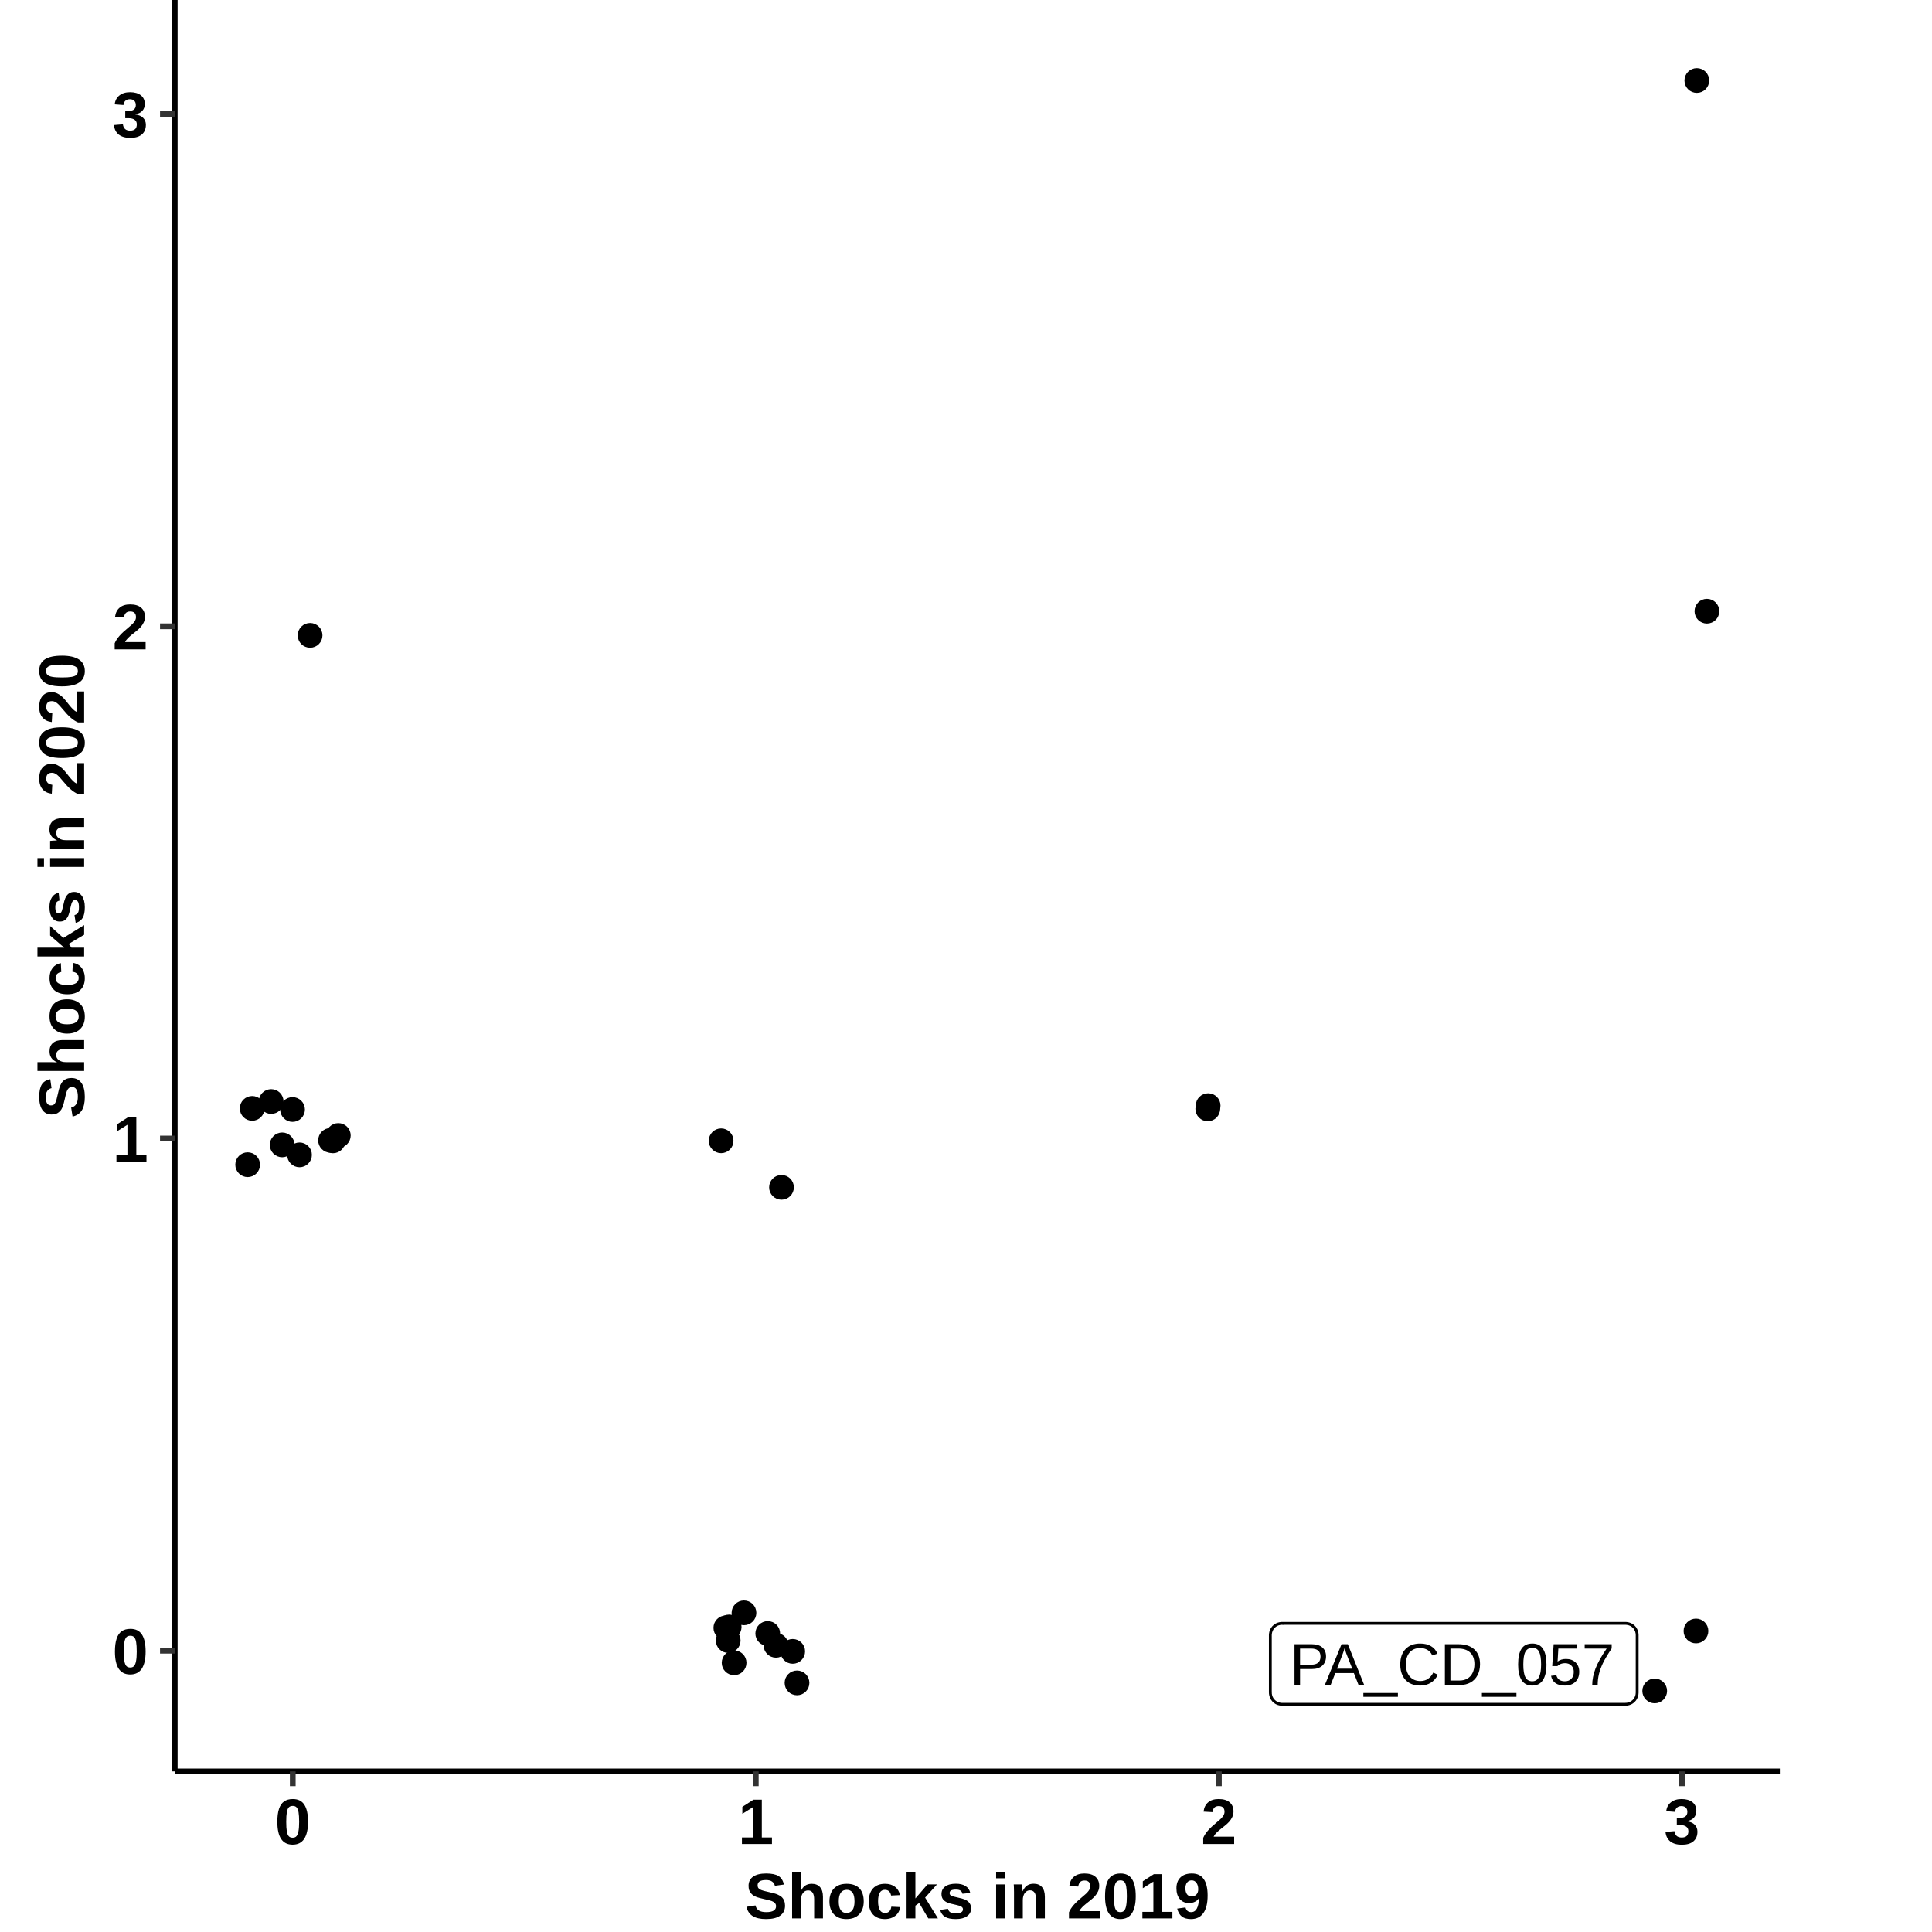
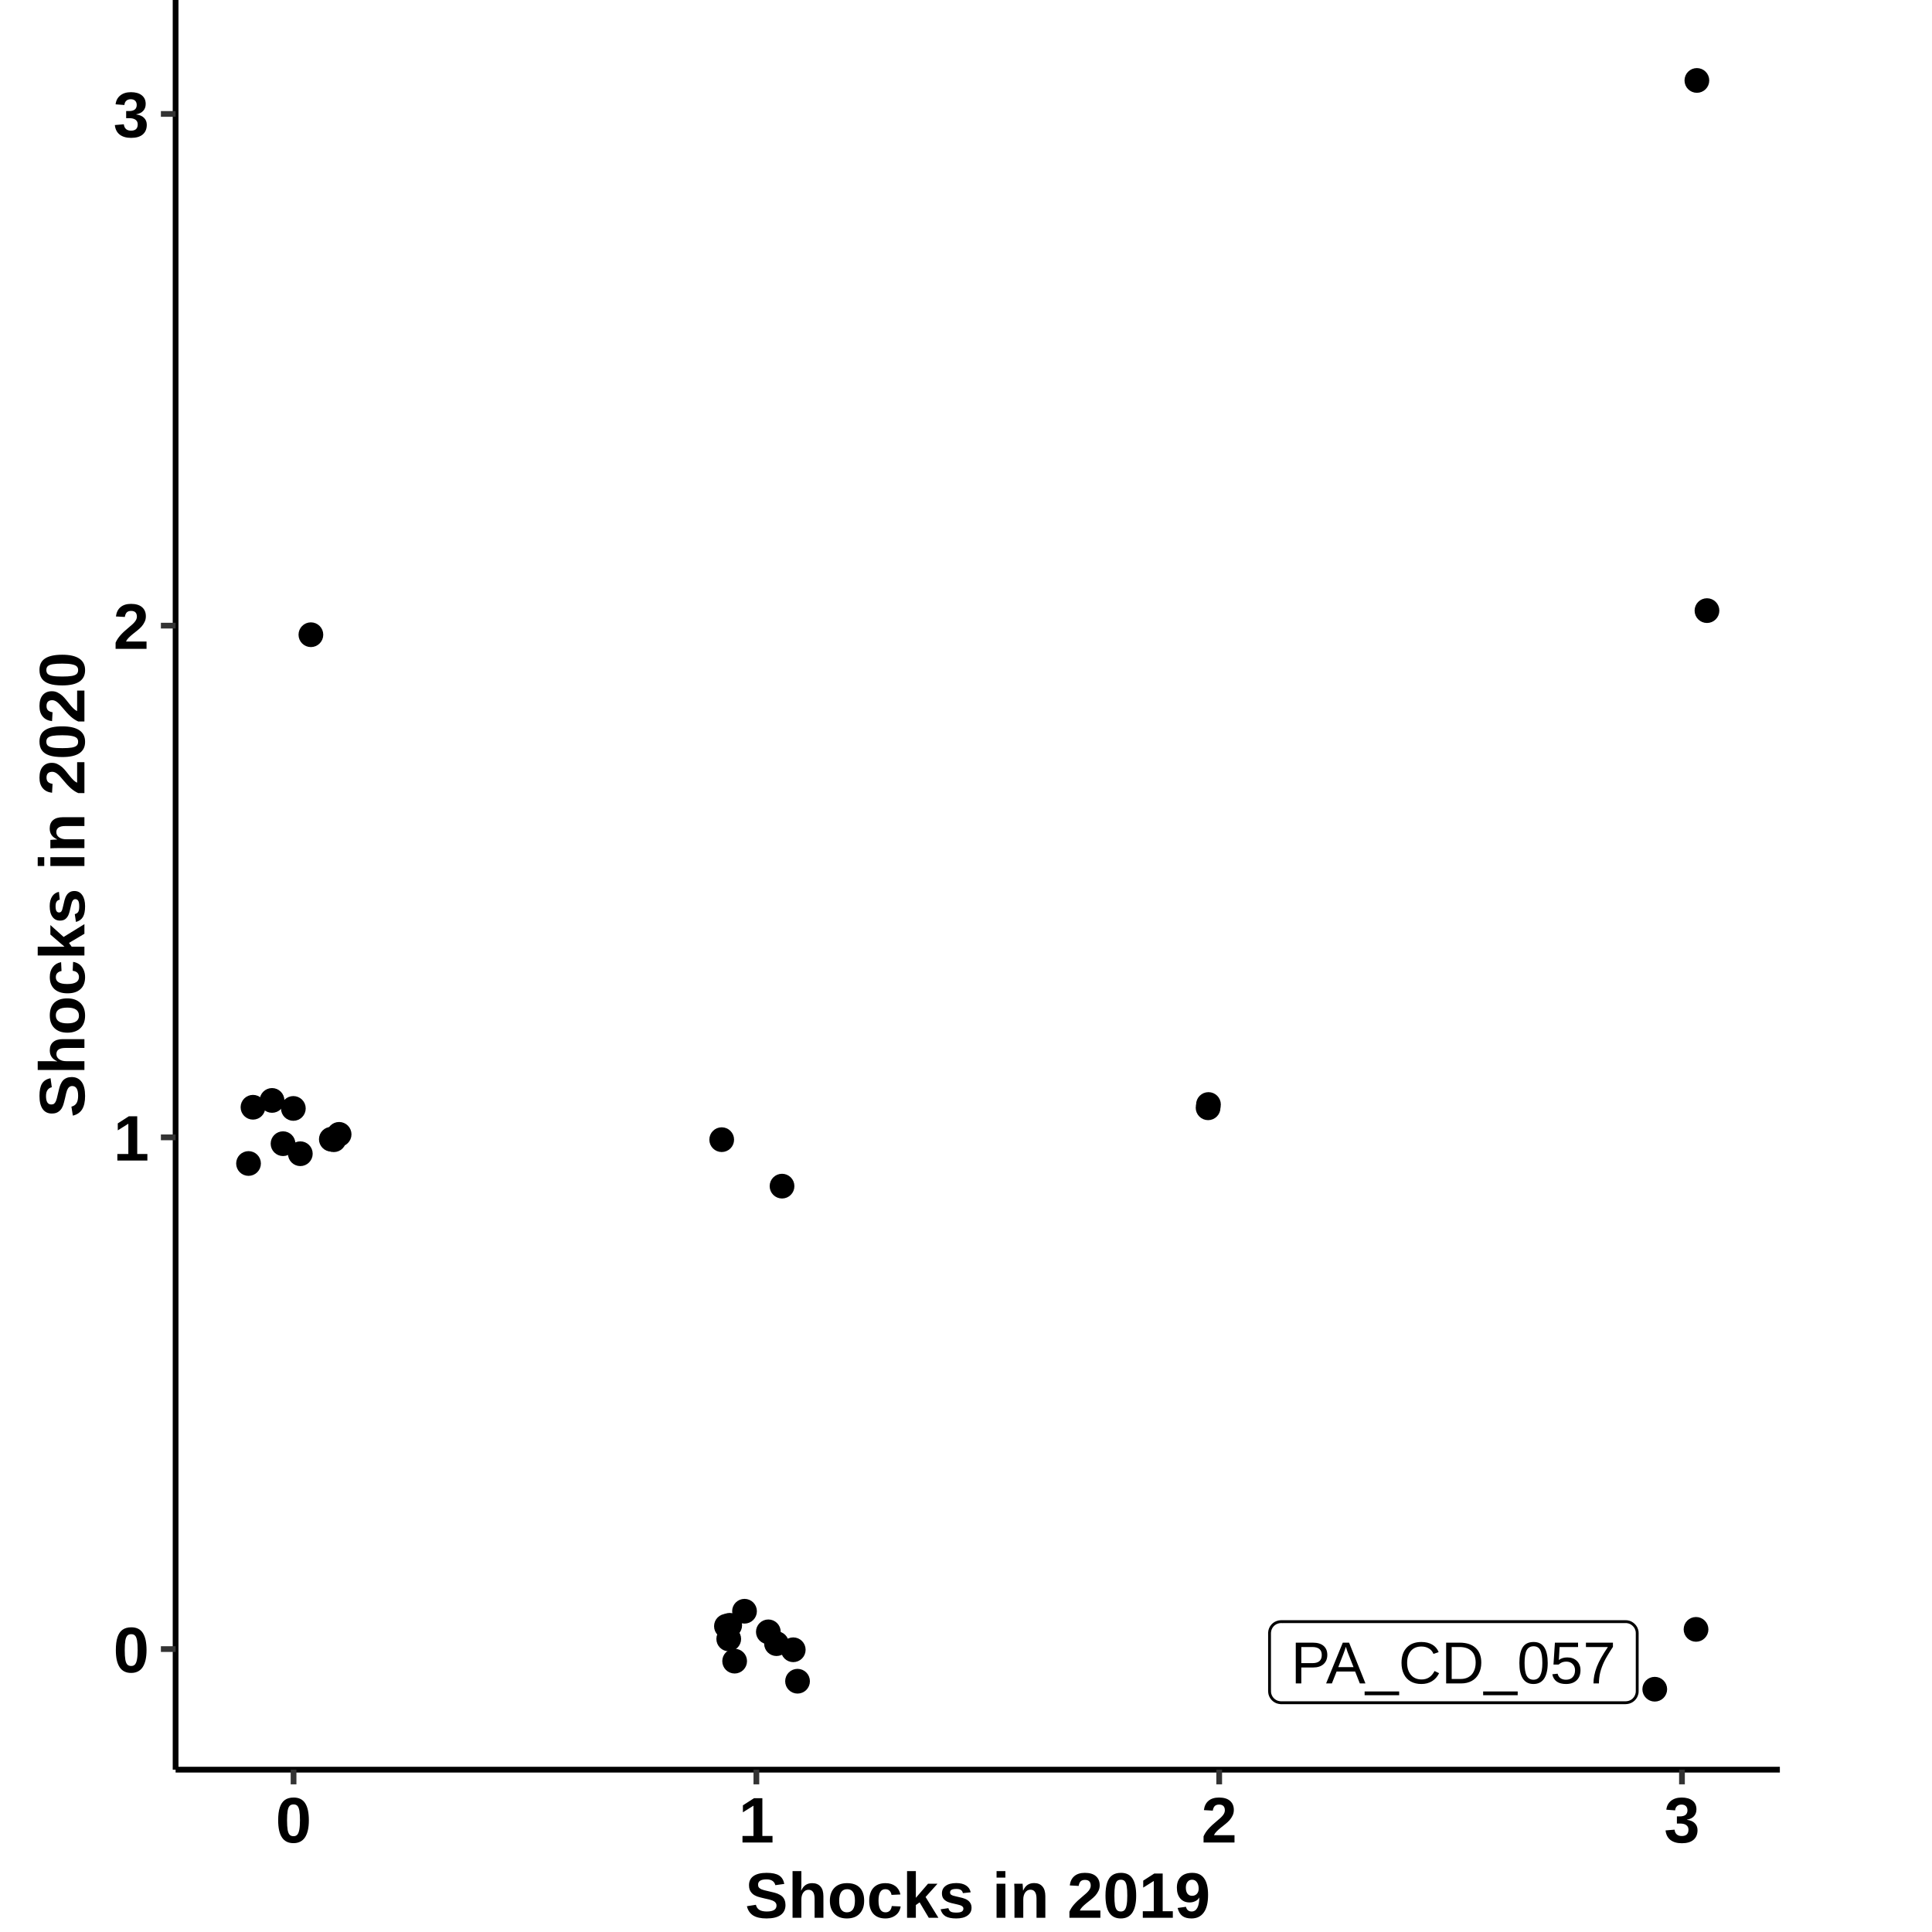
- <svg xmlns="http://www.w3.org/2000/svg" viewBox="0 0 360.00 360.00">
+ <svg xmlns="http://www.w3.org/2000/svg" class="svglite" width="360.00pt" height="360.00pt" viewBox="0 0 360.00 360.00">
  <defs>
    <style type="text/css">
-     line, polyline, polygon, path, rect, circle {
+     .svglite line, .svglite polyline, .svglite polygon, .svglite path, .svglite rect, .svglite circle {
      fill: none;
      stroke: #000000;
      stroke-linecap: round;
      stroke-linejoin: round;
      stroke-miterlimit: 10.00;
    }
  </style>
  </defs>
  <rect width="100%" height="100%" style="stroke: none; fill: #FFFFFF;" />
-   <rect x="0.00" y="0.00" width="360.00" height="360.00" style="stroke-width: 1.07; stroke: #FFFFFF; fill: #FFFFFF;" />
  <defs>
-     <clipPath id="cpMzIuNTZ8MzMxLjY1fDMzMC4wOHwwLjAw">
-       <rect x="32.56" y="0" width="299.10" height="330.08" />
-     </clipPath>
-   </defs>
-   <rect x="32.56" y="0.00" width="299.10" height="330.08" style="stroke-width: 1.07; stroke: none; fill: #FFFFFF;" clip-path="url(#cpMzIuNTZ8MzMxLjY1fDMzMC4wOHwwLjAw)" />
-   <circle cx="136.79" cy="309.84" r="1.95" style="stroke-width: 0.71; fill: #000000;" clip-path="url(#cpMzIuNTZ8MzMxLjY1fDMzMC4wOHwwLjAw)" />
-   <circle cx="138.63" cy="300.53" r="1.95" style="stroke-width: 0.71; fill: #000000;" clip-path="url(#cpMzIuNTZ8MzMxLjY1fDMzMC4wOHwwLjAw)" />
-   <circle cx="55.81" cy="215.19" r="1.95" style="stroke-width: 0.71; fill: #000000;" clip-path="url(#cpMzIuNTZ8MzMxLjY1fDMzMC4wOHwwLjAw)" />
-   <circle cx="61.59" cy="212.49" r="1.95" style="stroke-width: 0.71; fill: #000000;" clip-path="url(#cpMzIuNTZ8MzMxLjY1fDMzMC4wOHwwLjAw)" />
-   <circle cx="135.69" cy="305.69" r="1.95" style="stroke-width: 0.71; fill: #000000;" clip-path="url(#cpMzIuNTZ8MzMxLjY1fDMzMC4wOHwwLjAw)" />
-   <circle cx="147.71" cy="307.71" r="1.95" style="stroke-width: 0.71; fill: #000000;" clip-path="url(#cpMzIuNTZ8MzMxLjY1fDMzMC4wOHwwLjAw)" />
-   <circle cx="148.51" cy="313.58" r="1.95" style="stroke-width: 0.71; fill: #000000;" clip-path="url(#cpMzIuNTZ8MzMxLjY1fDMzMC4wOHwwLjAw)" />
-   <circle cx="316.18" cy="15.00" r="1.95" style="stroke-width: 0.71; fill: #000000;" clip-path="url(#cpMzIuNTZ8MzMxLjY1fDMzMC4wOHwwLjAw)" />
-   <circle cx="143.06" cy="304.38" r="1.95" style="stroke-width: 0.71; fill: #000000;" clip-path="url(#cpMzIuNTZ8MzMxLjY1fDMzMC4wOHwwLjAw)" />
-   <circle cx="46.99" cy="206.53" r="1.95" style="stroke-width: 0.71; fill: #000000;" clip-path="url(#cpMzIuNTZ8MzMxLjY1fDMzMC4wOHwwLjAw)" />
-   <circle cx="308.33" cy="315.08" r="1.95" style="stroke-width: 0.71; fill: #000000;" clip-path="url(#cpMzIuNTZ8MzMxLjY1fDMzMC4wOHwwLjAw)" />
-   <circle cx="135.25" cy="303.32" r="1.95" style="stroke-width: 0.71; fill: #000000;" clip-path="url(#cpMzIuNTZ8MzMxLjY1fDMzMC4wOHwwLjAw)" />
-   <circle cx="57.78" cy="118.39" r="1.95" style="stroke-width: 0.71; fill: #000000;" clip-path="url(#cpMzIuNTZ8MzMxLjY1fDMzMC4wOHwwLjAw)" />
-   <circle cx="225.12" cy="206.02" r="1.95" style="stroke-width: 0.71; fill: #000000;" clip-path="url(#cpMzIuNTZ8MzMxLjY1fDMzMC4wOHwwLjAw)" />
-   <circle cx="318.06" cy="113.89" r="1.95" style="stroke-width: 0.71; fill: #000000;" clip-path="url(#cpMzIuNTZ8MzMxLjY1fDMzMC4wOHwwLjAw)" />
-   <circle cx="54.51" cy="206.74" r="1.95" style="stroke-width: 0.71; fill: #000000;" clip-path="url(#cpMzIuNTZ8MzMxLjY1fDMzMC4wOHwwLjAw)" />
-   <circle cx="144.59" cy="306.58" r="1.95" style="stroke-width: 0.71; fill: #000000;" clip-path="url(#cpMzIuNTZ8MzMxLjY1fDMzMC4wOHwwLjAw)" />
-   <circle cx="63.04" cy="211.58" r="1.95" style="stroke-width: 0.71; fill: #000000;" clip-path="url(#cpMzIuNTZ8MzMxLjY1fDMzMC4wOHwwLjAw)" />
-   <circle cx="225.05" cy="206.62" r="1.95" style="stroke-width: 0.71; fill: #000000;" clip-path="url(#cpMzIuNTZ8MzMxLjY1fDMzMC4wOHwwLjAw)" />
-   <circle cx="145.62" cy="221.24" r="1.95" style="stroke-width: 0.71; fill: #000000;" clip-path="url(#cpMzIuNTZ8MzMxLjY1fDMzMC4wOHwwLjAw)" />
-   <circle cx="62.05" cy="212.58" r="1.95" style="stroke-width: 0.71; fill: #000000;" clip-path="url(#cpMzIuNTZ8MzMxLjY1fDMzMC4wOHwwLjAw)" />
-   <circle cx="135.87" cy="303.16" r="1.95" style="stroke-width: 0.71; fill: #000000;" clip-path="url(#cpMzIuNTZ8MzMxLjY1fDMzMC4wOHwwLjAw)" />
-   <circle cx="316.02" cy="303.91" r="1.95" style="stroke-width: 0.71; fill: #000000;" clip-path="url(#cpMzIuNTZ8MzMxLjY1fDMzMC4wOHwwLjAw)" />
-   <circle cx="134.37" cy="212.57" r="1.95" style="stroke-width: 0.71; fill: #000000;" clip-path="url(#cpMzIuNTZ8MzMxLjY1fDMzMC4wOHwwLjAw)" />
-   <circle cx="50.53" cy="205.25" r="1.95" style="stroke-width: 0.71; fill: #000000;" clip-path="url(#cpMzIuNTZ8MzMxLjY1fDMzMC4wOHwwLjAw)" />
-   <circle cx="52.58" cy="213.33" r="1.95" style="stroke-width: 0.71; fill: #000000;" clip-path="url(#cpMzIuNTZ8MzMxLjY1fDMzMC4wOHwwLjAw)" />
-   <circle cx="46.15" cy="217.02" r="1.95" style="stroke-width: 0.71; fill: #000000;" clip-path="url(#cpMzIuNTZ8MzMxLjY1fDMzMC4wOHwwLjAw)" />
-   <polygon points="238.87,317.57 302.90,317.57 302.82,317.57 303.16,317.55 303.50,317.48 303.83,317.36 304.13,317.18 304.40,316.96 304.63,316.70 304.81,316.41 304.95,316.09 305.03,315.75 305.06,315.41 305.06,315.41 305.06,304.65 305.06,304.65 305.03,304.31 304.95,303.97 304.81,303.65 304.63,303.35 304.40,303.09 304.13,302.87 303.83,302.70 303.50,302.58 303.16,302.51 302.90,302.49 238.87,302.49 239.13,302.51 238.79,302.49 238.44,302.54 238.11,302.63 237.79,302.78 237.51,302.98 237.26,303.22 237.05,303.50 236.89,303.81 236.78,304.14 236.72,304.48 236.71,304.65 236.71,315.41 236.72,315.23 236.72,315.58 236.78,315.92 236.89,316.25 237.05,316.56 237.26,316.84 237.51,317.08 237.79,317.28 238.11,317.43 238.44,317.52 238.79,317.57 " style="stroke-width: 0.53; fill: #FFFFFF;" clip-path="url(#cpMzIuNTZ8MzMxLjY1fDMzMC4wOHwwLjAw)" />
-   <g clip-path="url(#cpMzIuNTZ8MzMxLjY1fDMzMC4wOHwwLjAw)">
-     <text x="240.31" y="313.97" style="font-size: 11.04px; font-family: Arial;" textLength="61.15px" lengthAdjust="spacingAndGlyphs">PA_CD_057</text>
-   </g>
-   <defs>
-     <clipPath id="cpMC4wMHwzNjAuMDB8MzYwLjAwfDAuMDA=">
+     <clipPath id="cpMC4wMHwzNjAuMDB8MC4wMHwzNjAuMDA=">
      <rect x="0.00" y="0.00" width="360.00" height="360.00" />
    </clipPath>
  </defs>
-   <polyline points="32.56,330.08 32.56,0 " style="stroke-width: 1.07; stroke-linecap: butt;" clip-path="url(#cpMC4wMHwzNjAuMDB8MzYwLjAwfDAuMDA=)" />
-   <g clip-path="url(#cpMC4wMHwzNjAuMDB8MzYwLjAwfDAuMDA=)">
-     <text x="20.95" y="311.89" style="font-size: 12.00px; font-weight: bold; font-family: Arial;" textLength="6.67px" lengthAdjust="spacingAndGlyphs">0</text>
+   <g clip-path="url(#cpMC4wMHwzNjAuMDB8MC4wMHwzNjAuMDA=)">
+     <rect x="0.00" y="0.00" width="360.00" height="360.00" style="stroke-width: 1.07; stroke: #FFFFFF; fill: #FFFFFF;" />
  </g>
-   <g clip-path="url(#cpMC4wMHwzNjAuMDB8MzYwLjAwfDAuMDA=)">
-     <text x="20.95" y="216.44" style="font-size: 12.00px; font-weight: bold; font-family: Arial;" textLength="6.67px" lengthAdjust="spacingAndGlyphs">1</text>
+   <defs>
+     <clipPath id="cpMzIuNzJ8MzMxLjY1fDAuMDB8MzI5Ljc1">
+       <rect x="32.72" y="0.00" width="298.93" height="329.75" />
+     </clipPath>
+   </defs>
+   <g clip-path="url(#cpMzIuNzJ8MzMxLjY1fDAuMDB8MzI5Ljc1)">
+     <rect x="32.72" y="0.00" width="298.93" height="329.75" style="stroke-width: 1.07; stroke: none; fill: #FFFFFF;" />
+     <circle cx="136.89" cy="309.53" r="1.95" style="stroke-width: 0.71; fill: #000000;" />
+     <circle cx="138.73" cy="300.23" r="1.95" style="stroke-width: 0.71; fill: #000000;" />
+     <circle cx="55.96" cy="214.98" r="1.95" style="stroke-width: 0.71; fill: #000000;" />
+     <circle cx="61.74" cy="212.28" r="1.95" style="stroke-width: 0.71; fill: #000000;" />
+     <circle cx="135.79" cy="305.39" r="1.95" style="stroke-width: 0.71; fill: #000000;" />
+     <circle cx="147.81" cy="307.41" r="1.95" style="stroke-width: 0.71; fill: #000000;" />
+     <circle cx="148.61" cy="313.27" r="1.95" style="stroke-width: 0.71; fill: #000000;" />
+     <circle cx="316.19" cy="14.99" r="1.95" style="stroke-width: 0.71; fill: #000000;" />
+     <circle cx="143.17" cy="304.07" r="1.95" style="stroke-width: 0.71; fill: #000000;" />
+     <circle cx="47.14" cy="206.32" r="1.95" style="stroke-width: 0.71; fill: #000000;" />
+     <circle cx="308.34" cy="314.76" r="1.95" style="stroke-width: 0.71; fill: #000000;" />
+     <circle cx="135.36" cy="303.02" r="1.95" style="stroke-width: 0.71; fill: #000000;" />
+     <circle cx="57.93" cy="118.27" r="1.95" style="stroke-width: 0.71; fill: #000000;" />
+     <circle cx="225.18" cy="205.81" r="1.95" style="stroke-width: 0.71; fill: #000000;" />
+     <circle cx="318.07" cy="113.78" r="1.95" style="stroke-width: 0.71; fill: #000000;" />
+     <circle cx="54.66" cy="206.54" r="1.95" style="stroke-width: 0.71; fill: #000000;" />
+     <circle cx="144.69" cy="306.27" r="1.95" style="stroke-width: 0.71; fill: #000000;" />
+     <circle cx="63.19" cy="211.37" r="1.95" style="stroke-width: 0.71; fill: #000000;" />
+     <circle cx="225.11" cy="206.42" r="1.95" style="stroke-width: 0.71; fill: #000000;" />
+     <circle cx="145.72" cy="221.02" r="1.95" style="stroke-width: 0.71; fill: #000000;" />
+     <circle cx="62.20" cy="212.37" r="1.95" style="stroke-width: 0.71; fill: #000000;" />
+     <circle cx="135.97" cy="302.85" r="1.95" style="stroke-width: 0.71; fill: #000000;" />
+     <circle cx="316.03" cy="303.61" r="1.95" style="stroke-width: 0.71; fill: #000000;" />
+     <circle cx="134.48" cy="212.36" r="1.95" style="stroke-width: 0.71; fill: #000000;" />
+     <circle cx="50.69" cy="205.05" r="1.95" style="stroke-width: 0.71; fill: #000000;" />
+     <circle cx="52.74" cy="213.11" r="1.95" style="stroke-width: 0.71; fill: #000000;" />
+     <circle cx="46.31" cy="216.80" r="1.95" style="stroke-width: 0.71; fill: #000000;" />
+     <polygon points="238.72,317.28 302.91,317.28 302.83,317.28 303.17,317.26 303.52,317.19 303.84,317.07 304.14,316.90 304.41,316.68 304.64,316.42 304.83,316.12 304.96,315.80 305.05,315.46 305.07,315.12 305.07,315.12 305.07,304.33 305.07,304.33 305.05,303.98 304.96,303.64 304.83,303.32 304.64,303.03 304.41,302.77 304.14,302.55 303.84,302.37 303.52,302.25 303.17,302.18 302.91,302.17 238.72,302.17 238.98,302.18 238.63,302.17 238.29,302.21 237.95,302.31 237.64,302.45 237.35,302.65 237.10,302.89 236.89,303.17 236.73,303.48 236.62,303.81 236.57,304.15 236.56,304.33 236.56,315.12 236.57,314.94 236.57,315.29 236.62,315.63 236.73,315.96 236.89,316.27 237.10,316.55 237.35,316.79 237.64,316.99 237.95,317.14 238.29,317.23 238.63,317.28 " style="stroke-width: 0.53; fill: #FFFFFF;" />
+     <text x="270.82" y="313.68" text-anchor="middle" style="font-size: 11.04px; font-family: Arial;" textLength="61.32px" lengthAdjust="spacingAndGlyphs">PA_CD_057</text>
  </g>
-   <g clip-path="url(#cpMC4wMHwzNjAuMDB8MzYwLjAwfDAuMDA=)">
-     <text x="20.95" y="121.00" style="font-size: 12.00px; font-weight: bold; font-family: Arial;" textLength="6.67px" lengthAdjust="spacingAndGlyphs">2</text>
-   </g>
-   <g clip-path="url(#cpMC4wMHwzNjAuMDB8MzYwLjAwfDAuMDA=)">
-     <text x="20.95" y="25.55" style="font-size: 12.00px; font-weight: bold; font-family: Arial;" textLength="6.67px" lengthAdjust="spacingAndGlyphs">3</text>
-   </g>
-   <polyline points="29.82,307.59 32.56,307.59 " style="stroke-width: 1.07; stroke: #333333; stroke-linecap: butt;" clip-path="url(#cpMC4wMHwzNjAuMDB8MzYwLjAwfDAuMDA=)" />
-   <polyline points="29.82,212.15 32.56,212.15 " style="stroke-width: 1.07; stroke: #333333; stroke-linecap: butt;" clip-path="url(#cpMC4wMHwzNjAuMDB8MzYwLjAwfDAuMDA=)" />
-   <polyline points="29.82,116.70 32.56,116.70 " style="stroke-width: 1.07; stroke: #333333; stroke-linecap: butt;" clip-path="url(#cpMC4wMHwzNjAuMDB8MzYwLjAwfDAuMDA=)" />
-   <polyline points="29.82,21.25 32.56,21.25 " style="stroke-width: 1.07; stroke: #333333; stroke-linecap: butt;" clip-path="url(#cpMC4wMHwzNjAuMDB8MzYwLjAwfDAuMDA=)" />
-   <polyline points="32.56,330.08 331.65,330.08 " style="stroke-width: 1.07; stroke-linecap: butt;" clip-path="url(#cpMC4wMHwzNjAuMDB8MzYwLjAwfDAuMDA=)" />
-   <polyline points="54.55,332.82 54.55,330.08 " style="stroke-width: 1.07; stroke: #333333; stroke-linecap: butt;" clip-path="url(#cpMC4wMHwzNjAuMDB8MzYwLjAwfDAuMDA=)" />
-   <polyline points="140.83,332.82 140.83,330.08 " style="stroke-width: 1.07; stroke: #333333; stroke-linecap: butt;" clip-path="url(#cpMC4wMHwzNjAuMDB8MzYwLjAwfDAuMDA=)" />
-   <polyline points="227.12,332.82 227.12,330.08 " style="stroke-width: 1.07; stroke: #333333; stroke-linecap: butt;" clip-path="url(#cpMC4wMHwzNjAuMDB8MzYwLjAwfDAuMDA=)" />
-   <polyline points="313.40,332.82 313.40,330.08 " style="stroke-width: 1.07; stroke: #333333; stroke-linecap: butt;" clip-path="url(#cpMC4wMHwzNjAuMDB8MzYwLjAwfDAuMDA=)" />
-   <g clip-path="url(#cpMC4wMHwzNjAuMDB8MzYwLjAwfDAuMDA=)">
-     <text x="51.21" y="343.60" style="font-size: 12.00px; font-weight: bold; font-family: Arial;" textLength="6.67px" lengthAdjust="spacingAndGlyphs">0</text>
-   </g>
-   <g clip-path="url(#cpMC4wMHwzNjAuMDB8MzYwLjAwfDAuMDA=)">
-     <text x="137.50" y="343.60" style="font-size: 12.00px; font-weight: bold; font-family: Arial;" textLength="6.67px" lengthAdjust="spacingAndGlyphs">1</text>
-   </g>
-   <g clip-path="url(#cpMC4wMHwzNjAuMDB8MzYwLjAwfDAuMDA=)">
-     <text x="223.78" y="343.60" style="font-size: 12.00px; font-weight: bold; font-family: Arial;" textLength="6.67px" lengthAdjust="spacingAndGlyphs">2</text>
-   </g>
-   <g clip-path="url(#cpMC4wMHwzNjAuMDB8MzYwLjAwfDAuMDA=)">
-     <text x="310.06" y="343.60" style="font-size: 12.00px; font-weight: bold; font-family: Arial;" textLength="6.67px" lengthAdjust="spacingAndGlyphs">3</text>
-   </g>
-   <g clip-path="url(#cpMC4wMHwzNjAuMDB8MzYwLjAwfDAuMDA=)">
-     <text x="138.75" y="357.47" style="font-size: 12.00px; font-weight: bold; font-family: Arial;" textLength="86.71px" lengthAdjust="spacingAndGlyphs">Shocks in 2019</text>
-   </g>
-   <g clip-path="url(#cpMC4wMHwzNjAuMDB8MzYwLjAwfDAuMDA=)">
-     <text transform="translate(15.68,208.40) rotate(-90)" style="font-size: 12.00px; font-weight: bold; font-family: Arial;" textLength="86.71px" lengthAdjust="spacingAndGlyphs">Shocks in 2020</text>
+   <g clip-path="url(#cpMC4wMHwzNjAuMDB8MC4wMHwzNjAuMDA=)">
+     <polyline points="32.72,329.75 32.72,0.00 " style="stroke-width: 1.07; stroke-linecap: butt;" />
+     <text x="27.79" y="311.60" text-anchor="end" style="font-size: 12.00px; font-weight: bold; font-family: Arial;" textLength="6.67px" lengthAdjust="spacingAndGlyphs">0</text>
+     <text x="27.79" y="216.25" text-anchor="end" style="font-size: 12.00px; font-weight: bold; font-family: Arial;" textLength="6.67px" lengthAdjust="spacingAndGlyphs">1</text>
+     <text x="27.79" y="120.90" text-anchor="end" style="font-size: 12.00px; font-weight: bold; font-family: Arial;" textLength="6.67px" lengthAdjust="spacingAndGlyphs">2</text>
+     <text x="27.79" y="25.55" text-anchor="end" style="font-size: 12.00px; font-weight: bold; font-family: Arial;" textLength="6.67px" lengthAdjust="spacingAndGlyphs">3</text>
+     <polyline points="29.98,307.28 32.72,307.28 " style="stroke-width: 1.07; stroke: #333333; stroke-linecap: butt;" />
+     <polyline points="29.98,211.93 32.72,211.93 " style="stroke-width: 1.07; stroke: #333333; stroke-linecap: butt;" />
+     <polyline points="29.98,116.58 32.72,116.58 " style="stroke-width: 1.07; stroke: #333333; stroke-linecap: butt;" />
+     <polyline points="29.98,21.23 32.72,21.23 " style="stroke-width: 1.07; stroke: #333333; stroke-linecap: butt;" />
+     <polyline points="32.72,329.75 331.65,329.75 " style="stroke-width: 1.07; stroke-linecap: butt;" />
+     <polyline points="54.70,332.49 54.70,329.75 " style="stroke-width: 1.07; stroke: #333333; stroke-linecap: butt;" />
+     <polyline points="140.94,332.49 140.94,329.75 " style="stroke-width: 1.07; stroke: #333333; stroke-linecap: butt;" />
+     <polyline points="227.18,332.49 227.18,329.75 " style="stroke-width: 1.07; stroke: #333333; stroke-linecap: butt;" />
+     <polyline points="313.41,332.49 313.41,329.75 " style="stroke-width: 1.07; stroke: #333333; stroke-linecap: butt;" />
+     <text x="54.70" y="343.32" text-anchor="middle" style="font-size: 12.00px; font-weight: bold; font-family: Arial;" textLength="6.67px" lengthAdjust="spacingAndGlyphs">0</text>
+     <text x="140.94" y="343.32" text-anchor="middle" style="font-size: 12.00px; font-weight: bold; font-family: Arial;" textLength="6.67px" lengthAdjust="spacingAndGlyphs">1</text>
+     <text x="227.18" y="343.32" text-anchor="middle" style="font-size: 12.00px; font-weight: bold; font-family: Arial;" textLength="6.67px" lengthAdjust="spacingAndGlyphs">2</text>
+     <text x="313.41" y="343.32" text-anchor="middle" style="font-size: 12.00px; font-weight: bold; font-family: Arial;" textLength="6.67px" lengthAdjust="spacingAndGlyphs">3</text>
+     <text x="182.19" y="357.35" text-anchor="middle" style="font-size: 12.00px; font-weight: bold; font-family: Arial;" textLength="86.72px" lengthAdjust="spacingAndGlyphs">Shocks in 2019</text>
+     <text transform="translate(15.73,164.87) rotate(-90)" text-anchor="middle" style="font-size: 12.00px; font-weight: bold; font-family: Arial;" textLength="86.72px" lengthAdjust="spacingAndGlyphs">Shocks in 2020</text>
  </g>
</svg>
